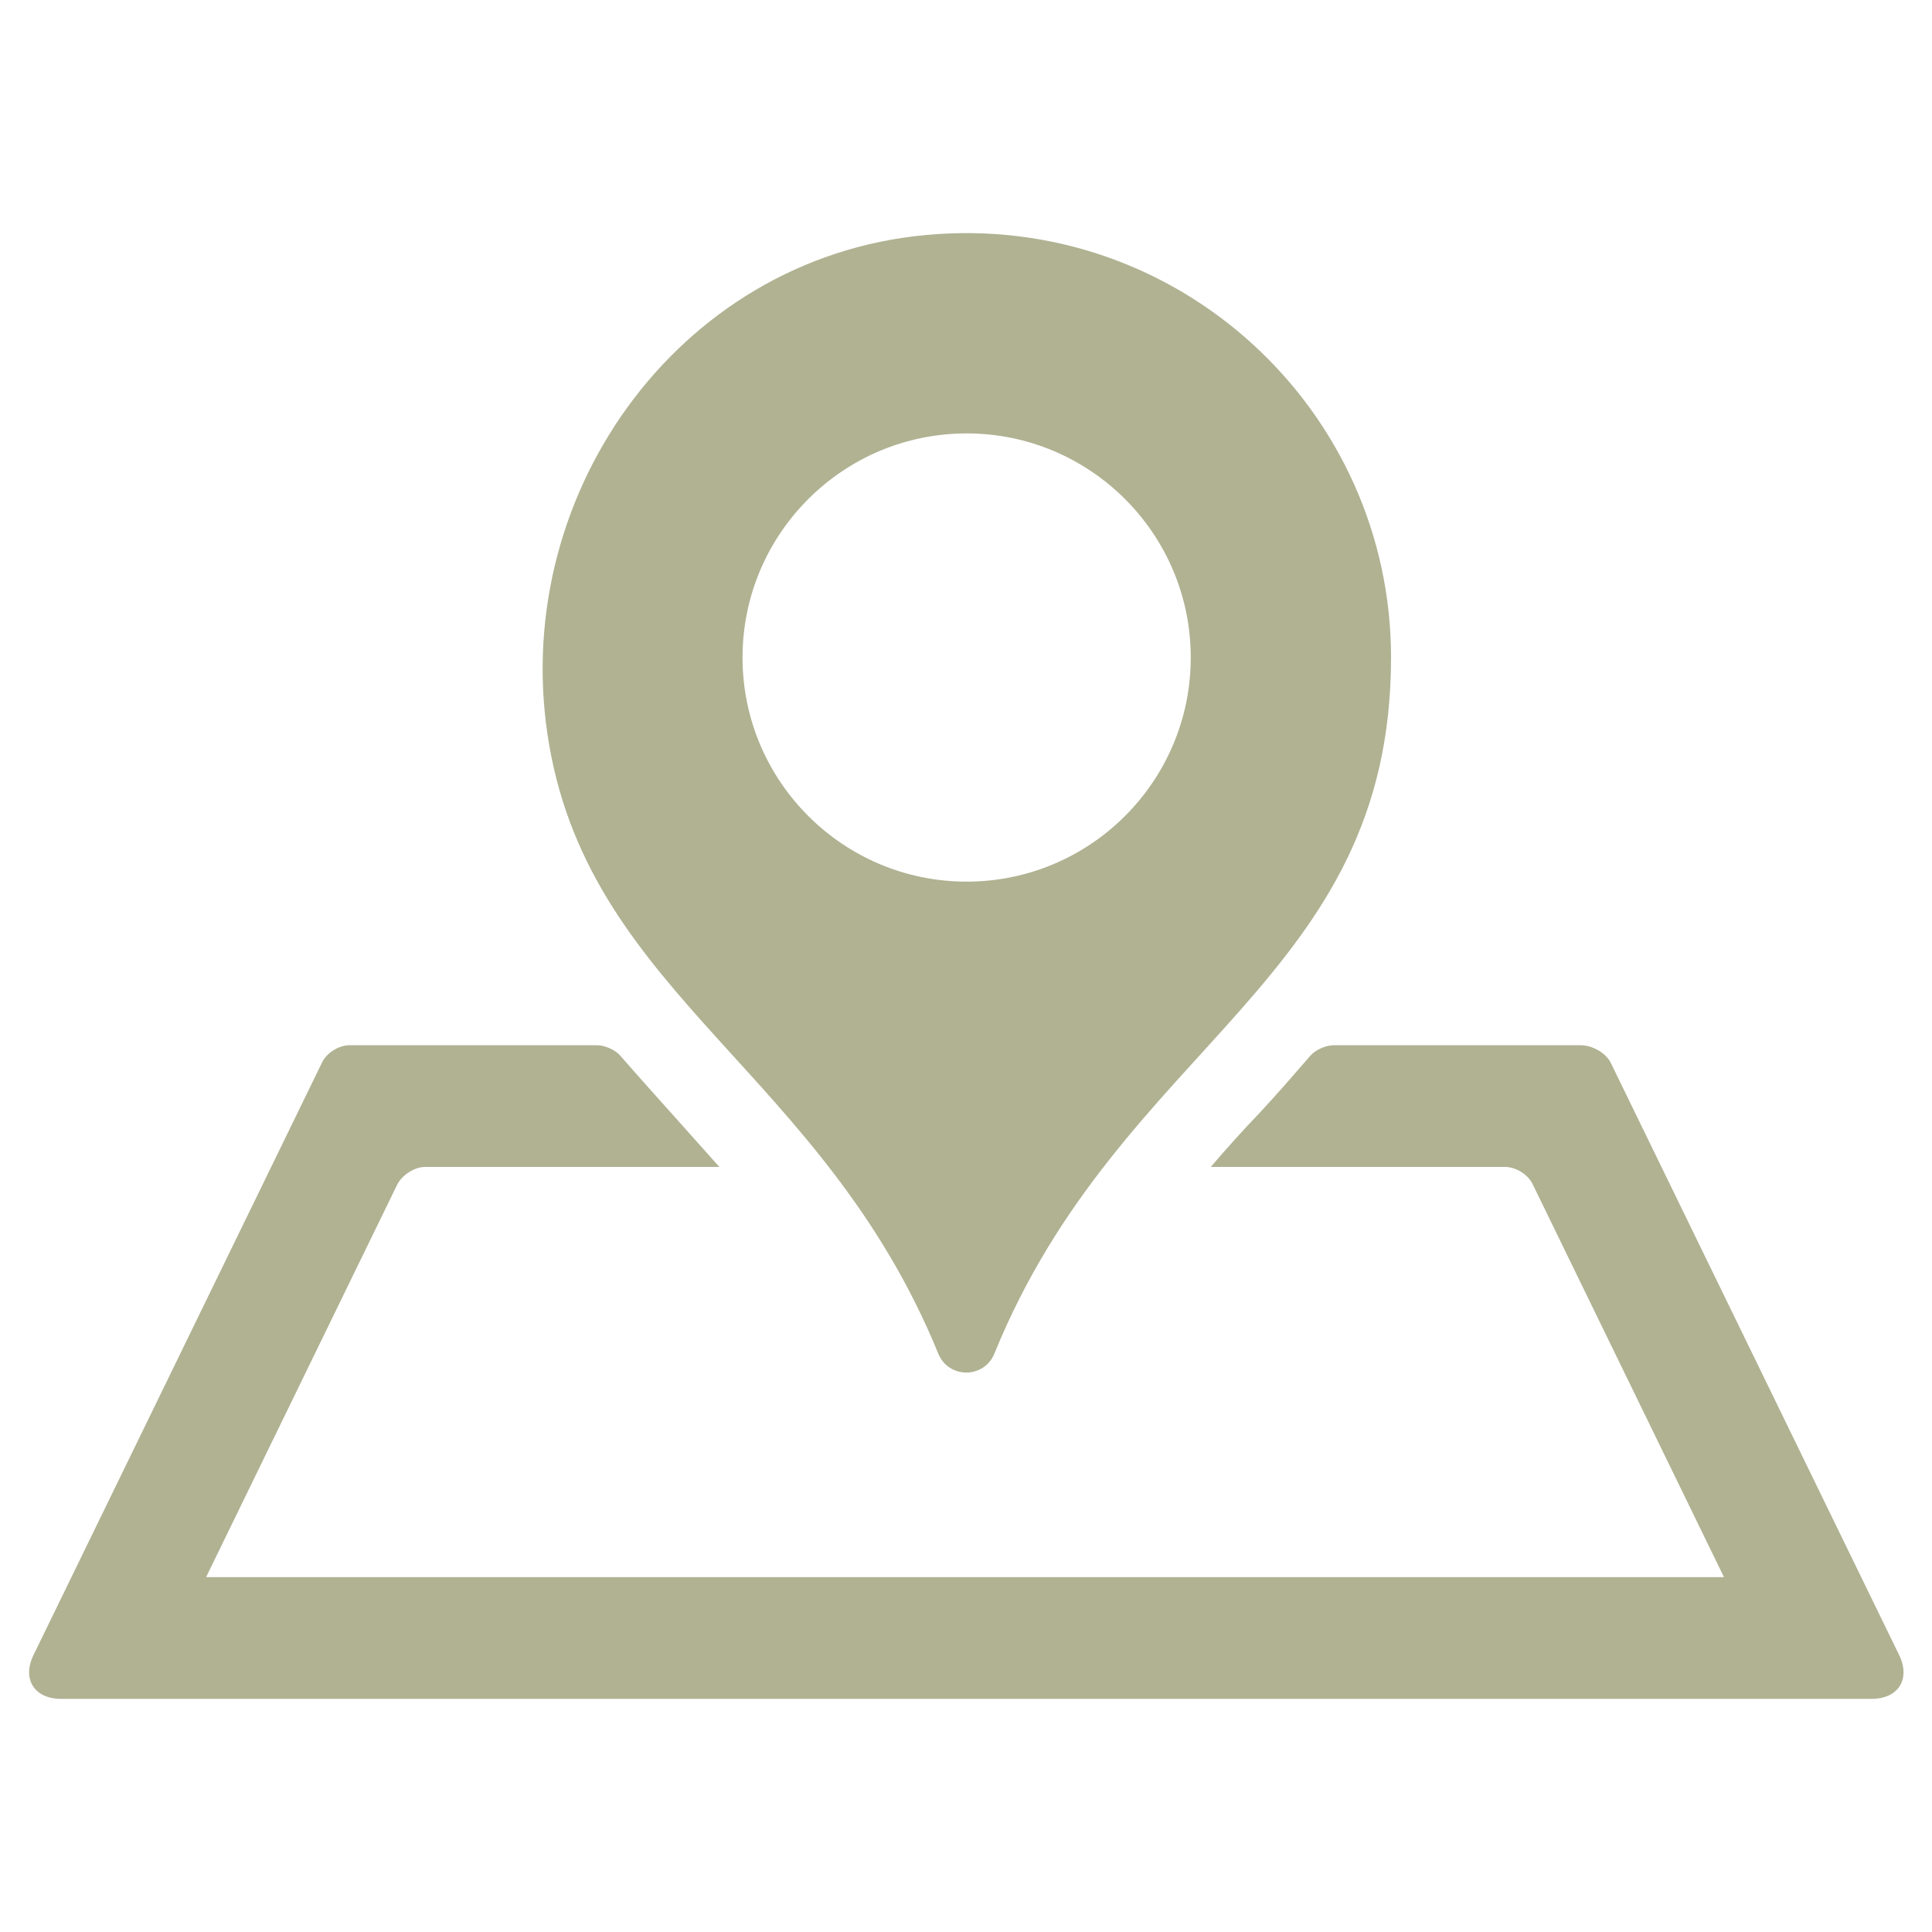
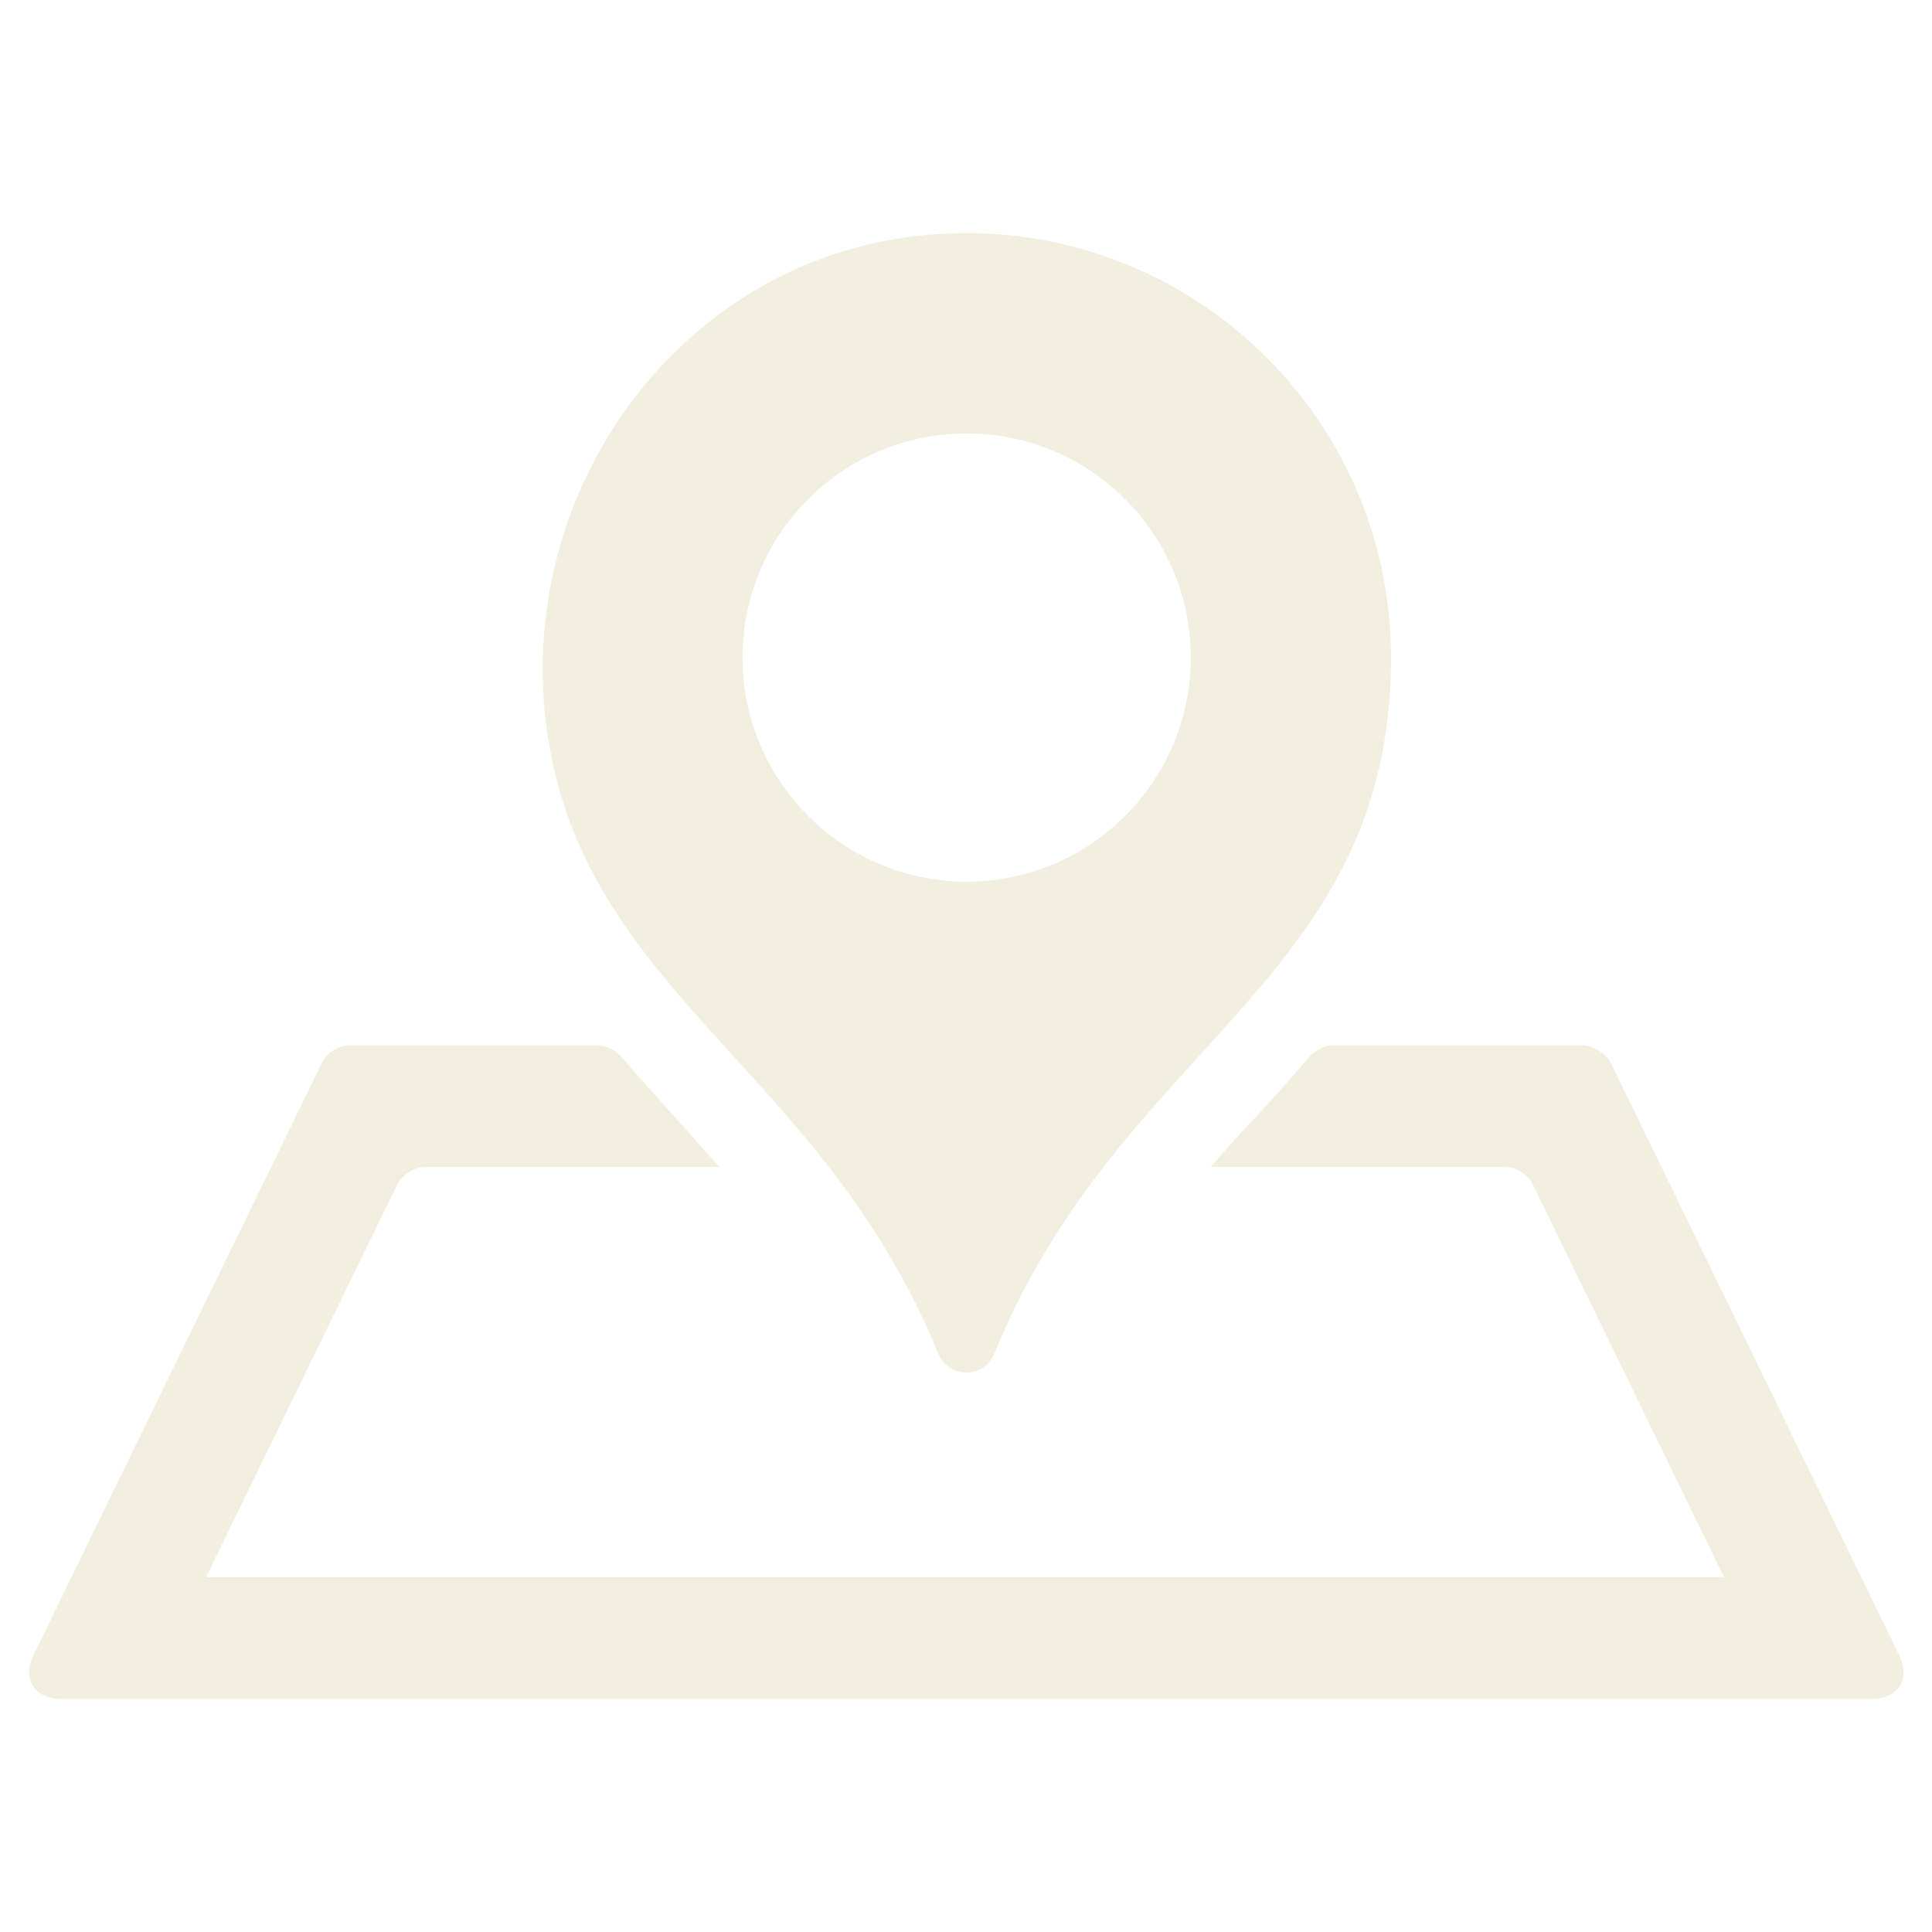
<svg xmlns="http://www.w3.org/2000/svg" version="1.1" id="Layer" x="0px" y="0px" viewBox="0 0 300 300" enable-background="new 0 0 300 300" xml:space="preserve">
  <g>
-     <path id="base" fill="#B0B292" d="M250.1,165l44.8,92c1.8,3.7-0.1,6.8-4.3,6.8H9.5c-4.2,0-6.1-3.1-4.3-6.8L50,165   c0.7-1.5,2.6-2.7,4.3-2.7h38.4c1.2,0,2.8,0.7,3.6,1.6c2.6,3,5.3,6,7.9,8.9c2.5,2.8,5,5.6,7.5,8.4H66c-1.6,0-3.5,1.2-4.3,2.7   l-29.7,61h235.7l-29.7-61c-0.7-1.5-2.6-2.7-4.3-2.7H188c2.5-2.9,5-5.7,7.6-8.4c2.7-2.9,5.3-5.9,7.9-8.9c0.8-0.9,2.4-1.6,3.6-1.6   h38.5C247.5,162.4,249.4,163.6,250.1,165z" />
-     <path id="pin" fill="#B0B292" d="M216,102.1c0,50.3-41.9,59.7-61.6,108.1c-1.6,3.9-7.1,3.9-8.7,0c-17.8-43.6-53.6-55.5-60.4-94.4   c-6.7-38.2,19.7-75.7,58.4-79.3C182.9,32.8,216,63.6,216,102.1z M184.9,102.1c0-19.2-15.6-34.8-34.8-34.8s-34.8,15.6-34.8,34.8   s15.6,34.8,34.8,34.8C169.3,136.9,184.9,121.3,184.9,102.1z" />
+     <path id="base" fill="#f3efe0" d="M250.1,165l44.8,92c1.8,3.7-0.1,6.8-4.3,6.8H9.5c-4.2,0-6.1-3.1-4.3-6.8L50,165   c0.7-1.5,2.6-2.7,4.3-2.7h38.4c1.2,0,2.8,0.7,3.6,1.6c2.6,3,5.3,6,7.9,8.9c2.5,2.8,5,5.6,7.5,8.4H66c-1.6,0-3.5,1.2-4.3,2.7   l-29.7,61h235.7l-29.7-61c-0.7-1.5-2.6-2.7-4.3-2.7H188c2.5-2.9,5-5.7,7.6-8.4c2.7-2.9,5.3-5.9,7.9-8.9c0.8-0.9,2.4-1.6,3.6-1.6   h38.5C247.5,162.4,249.4,163.6,250.1,165z" />
+     <path id="pin" fill="#f3efe0" d="M216,102.1c0,50.3-41.9,59.7-61.6,108.1c-1.6,3.9-7.1,3.9-8.7,0c-17.8-43.6-53.6-55.5-60.4-94.4   c-6.7-38.2,19.7-75.7,58.4-79.3C182.9,32.8,216,63.6,216,102.1z M184.9,102.1c0-19.2-15.6-34.8-34.8-34.8s-34.8,15.6-34.8,34.8   s15.6,34.8,34.8,34.8C169.3,136.9,184.9,121.3,184.9,102.1z" />
  </g>
</svg>
